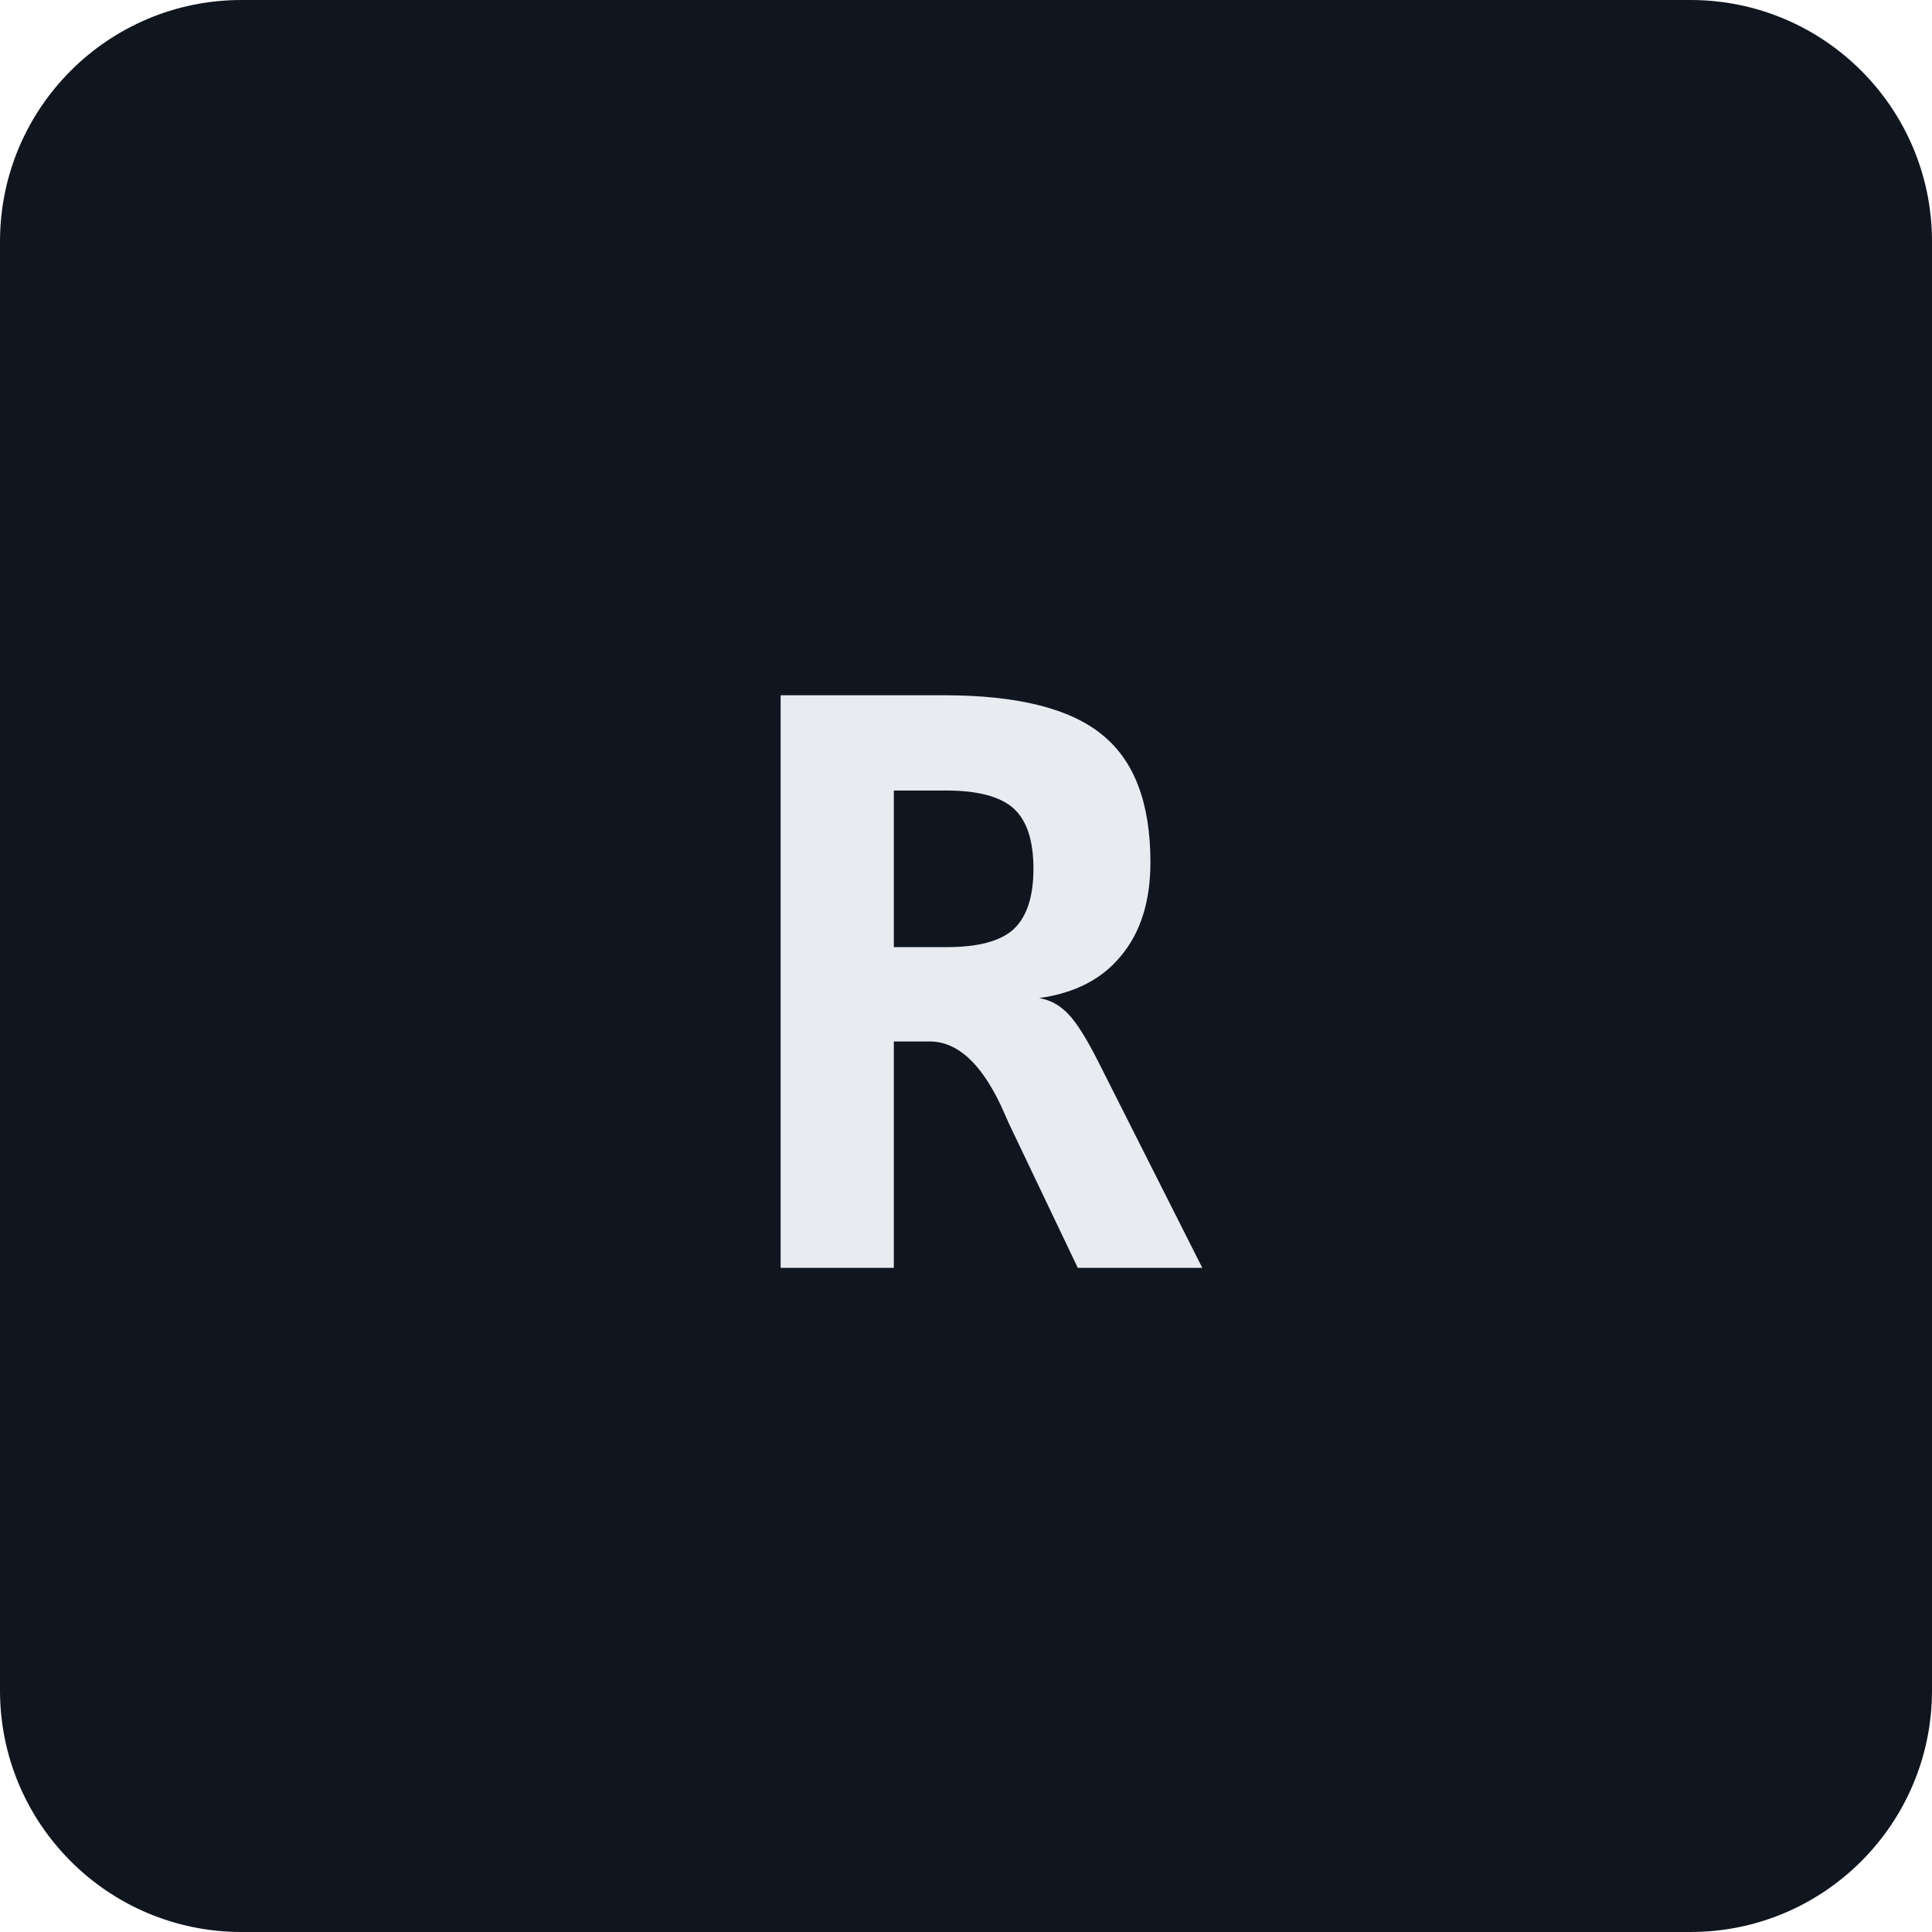
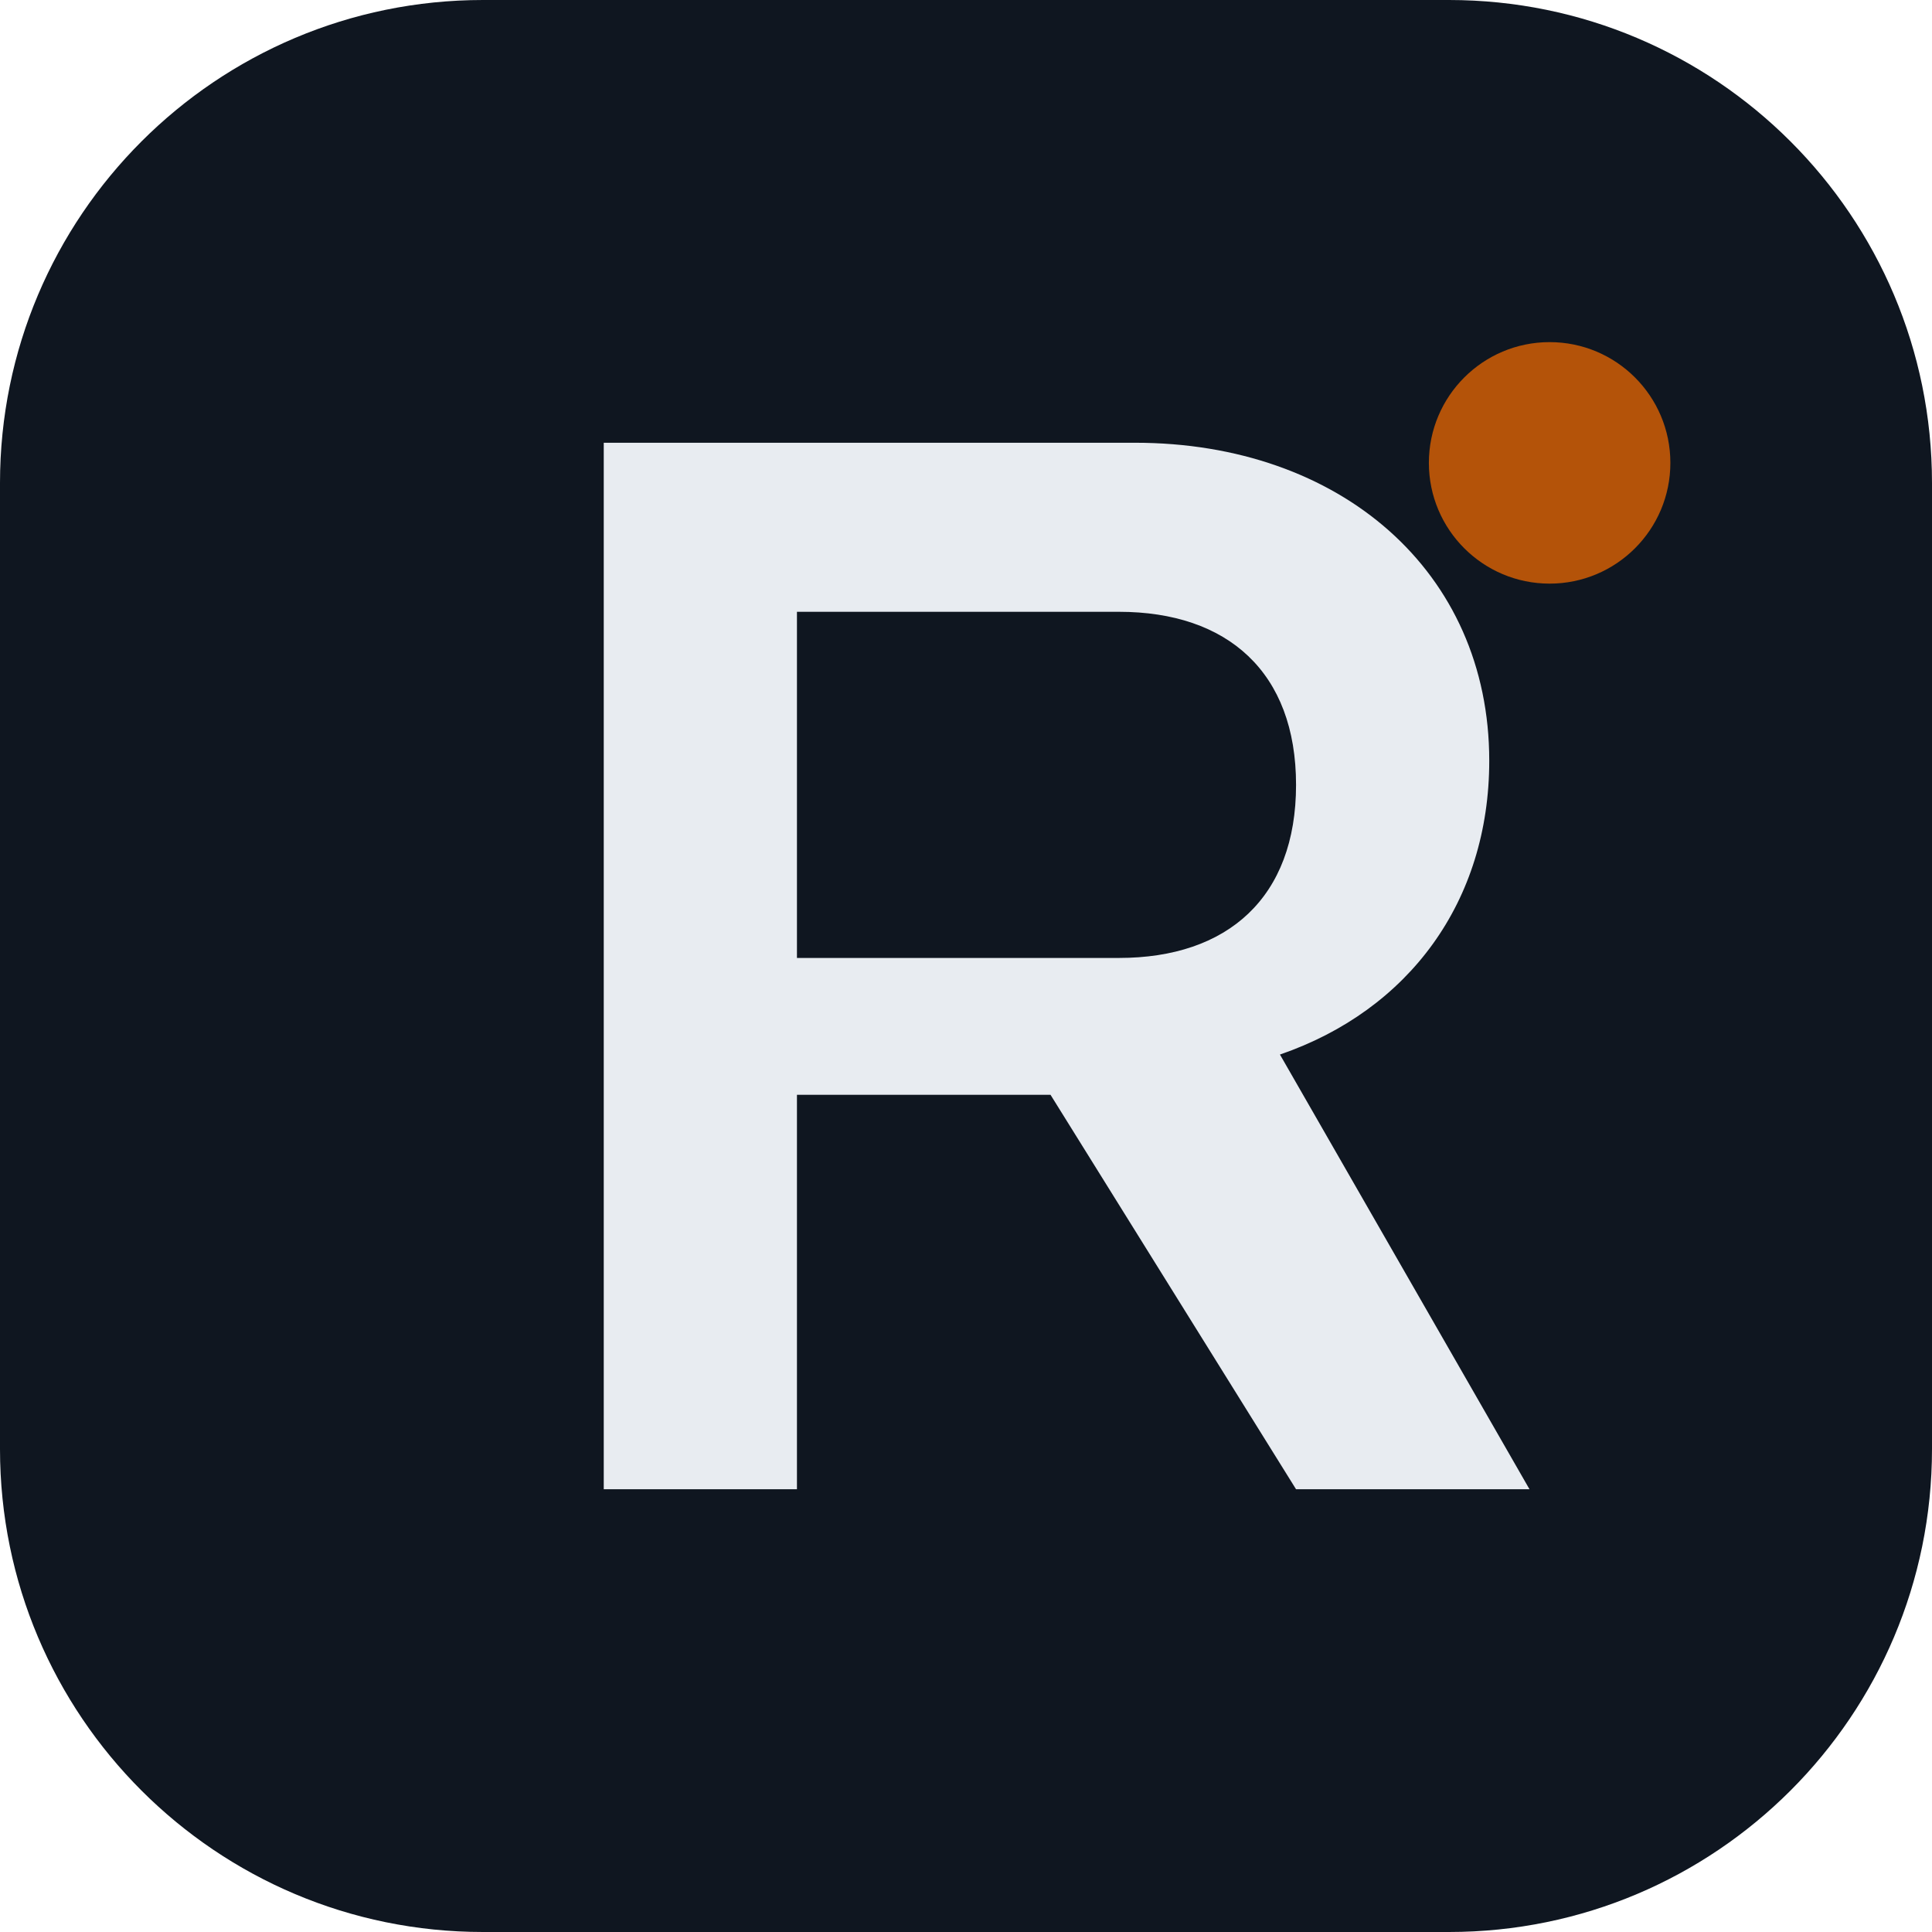
- <svg xmlns="http://www.w3.org/2000/svg" viewBox="0 0 32 32" fill="none">
-   <rect width="32" height="32" rx="4" fill="#0f1620" />
-   <text x="16" y="21" text-anchor="middle" font-family="ui-monospace, monospace" font-size="13" font-weight="600" fill="#e8ecf1">R</text>
+ <svg xmlns="http://www.w3.org/2000/svg" viewBox="0 0 48 48" fill="none">
+   <rect width="48" height="48" rx="12" fill="#0f1620" />
+   <path d="M15 11h13.2c5.1 0 8.8 3.2 8.8 7.9 0 3.5-2 6.2-5.2 7.3L38 37h-5.8l-6.1-9.8H19.8V37H15V11Zm4.8 4.2v8.6h8c2.7 0 4.4-1.5 4.4-4.3s-1.7-4.3-4.4-4.3h-8Z" fill="#e8ecf1" />
+   <circle cx="38.5" cy="11.5" r="3" fill="#b45309" />
</svg>
